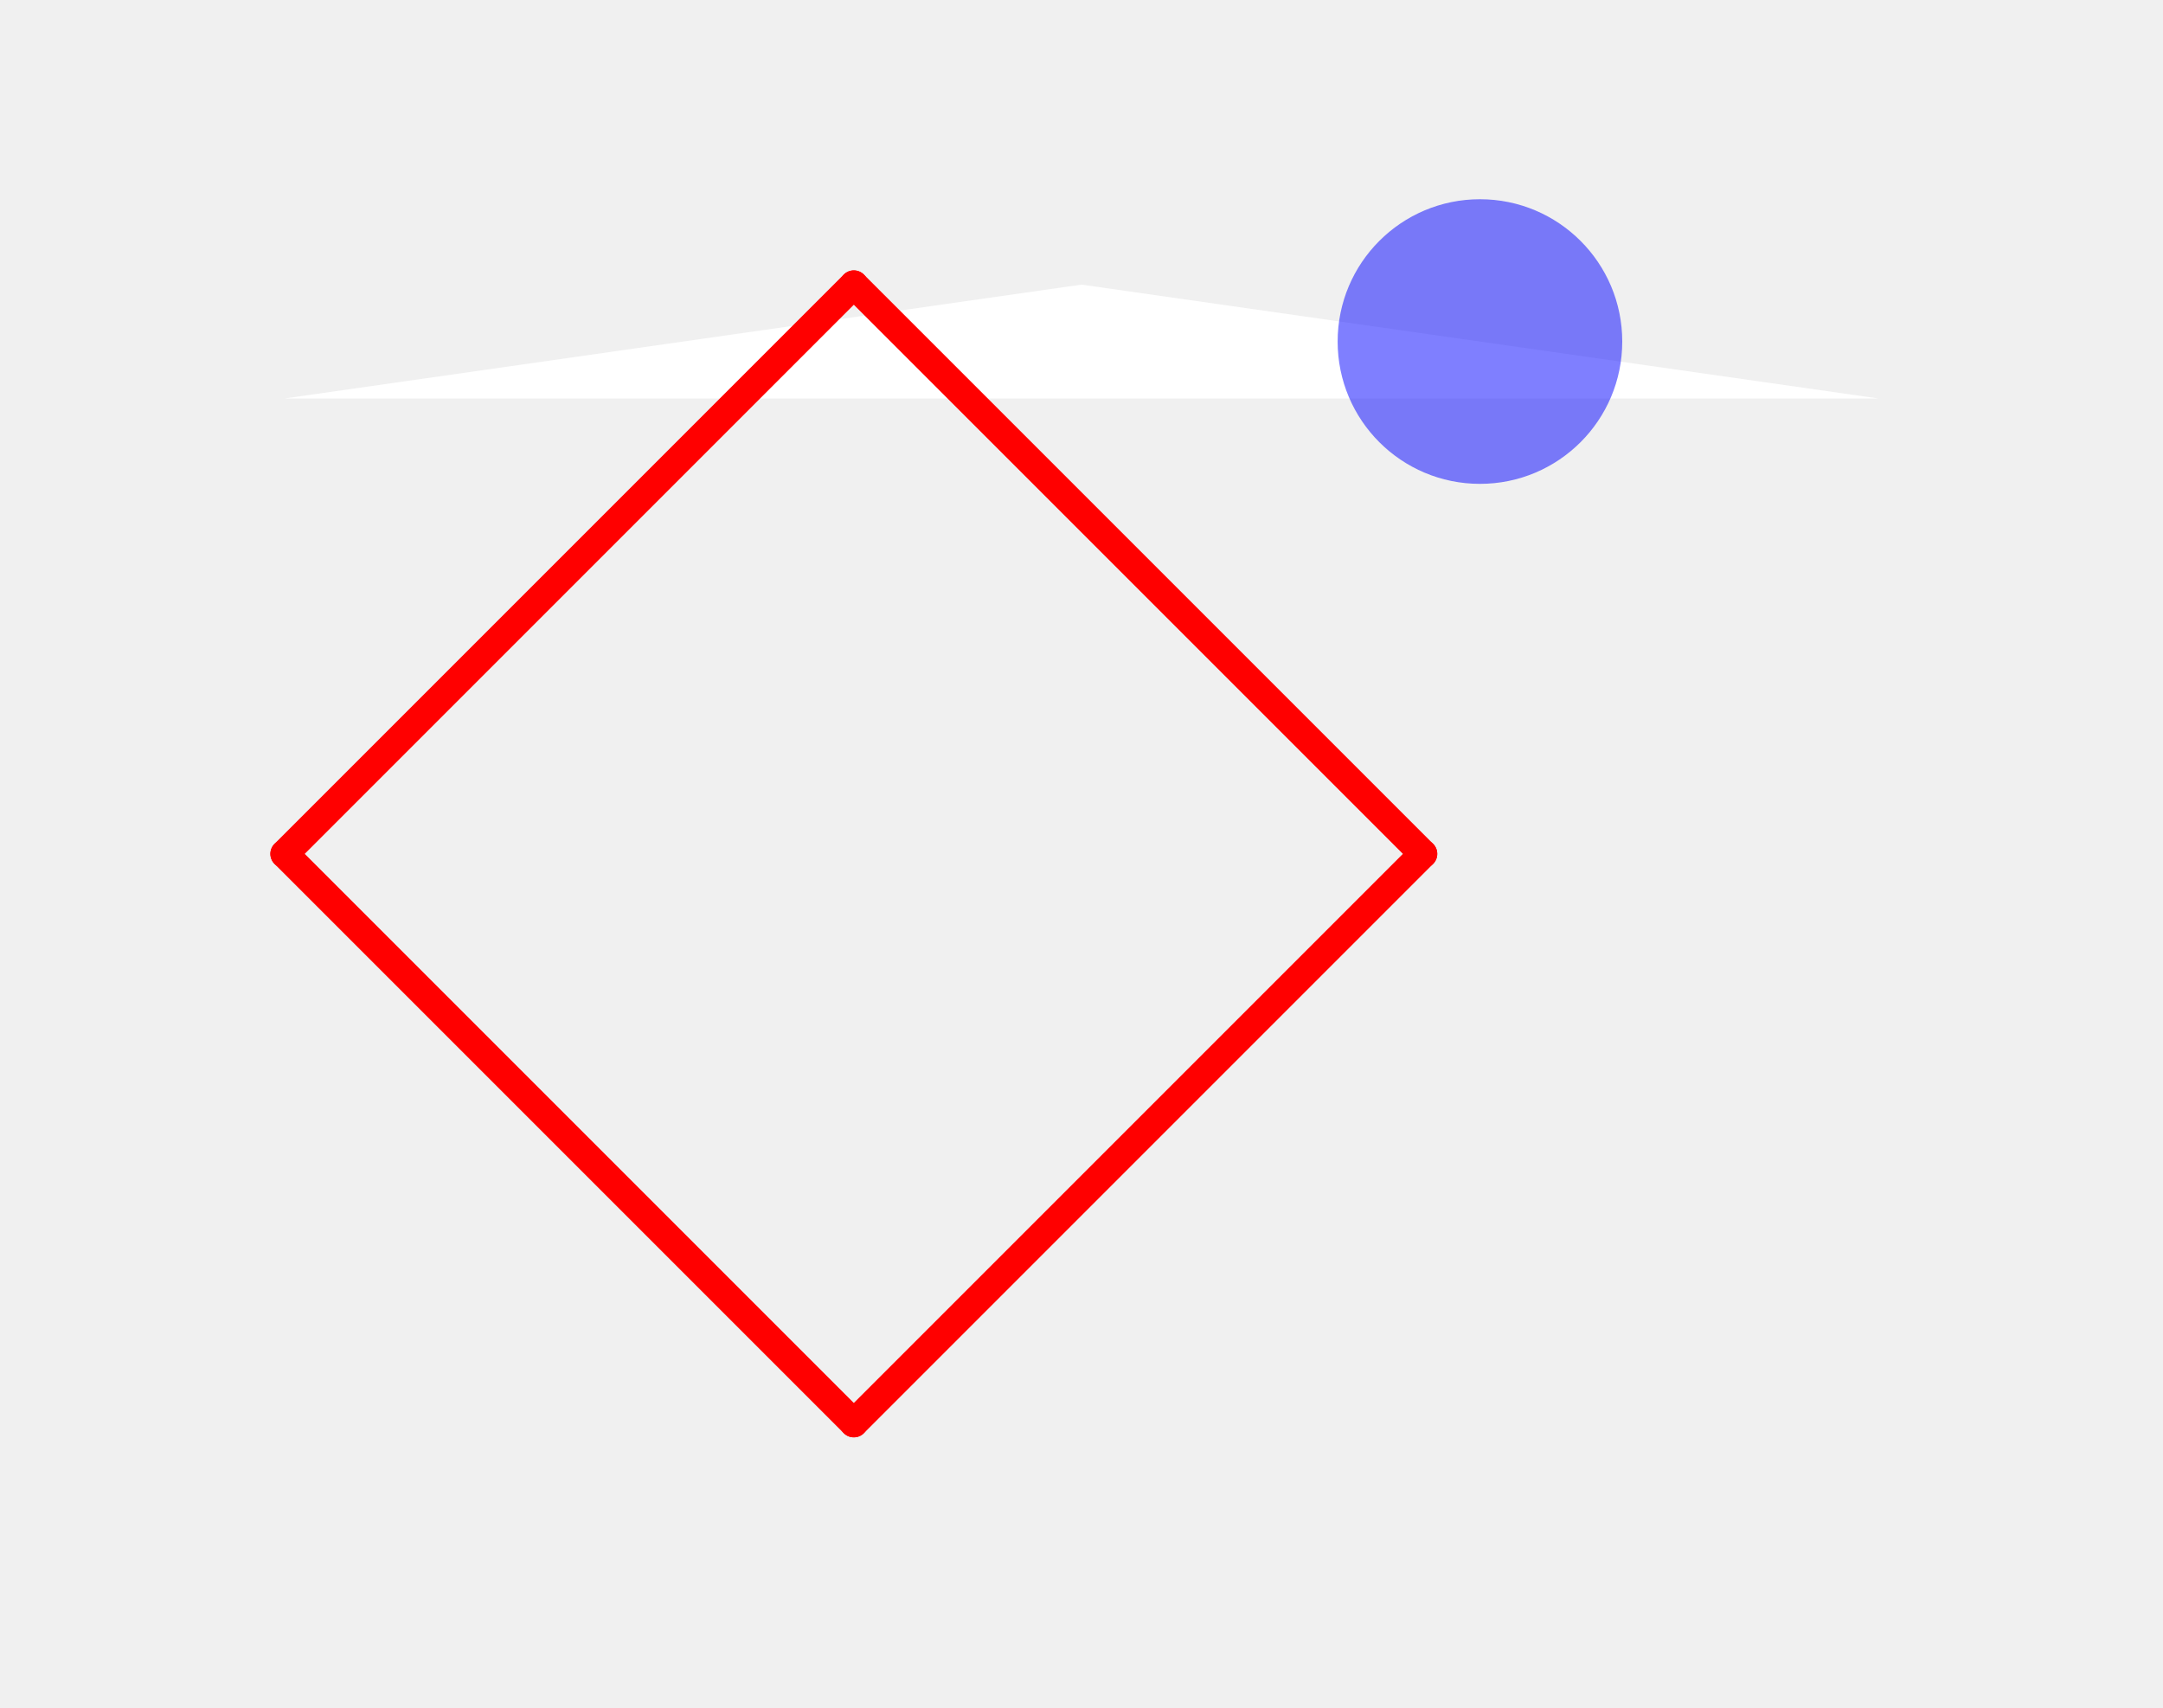
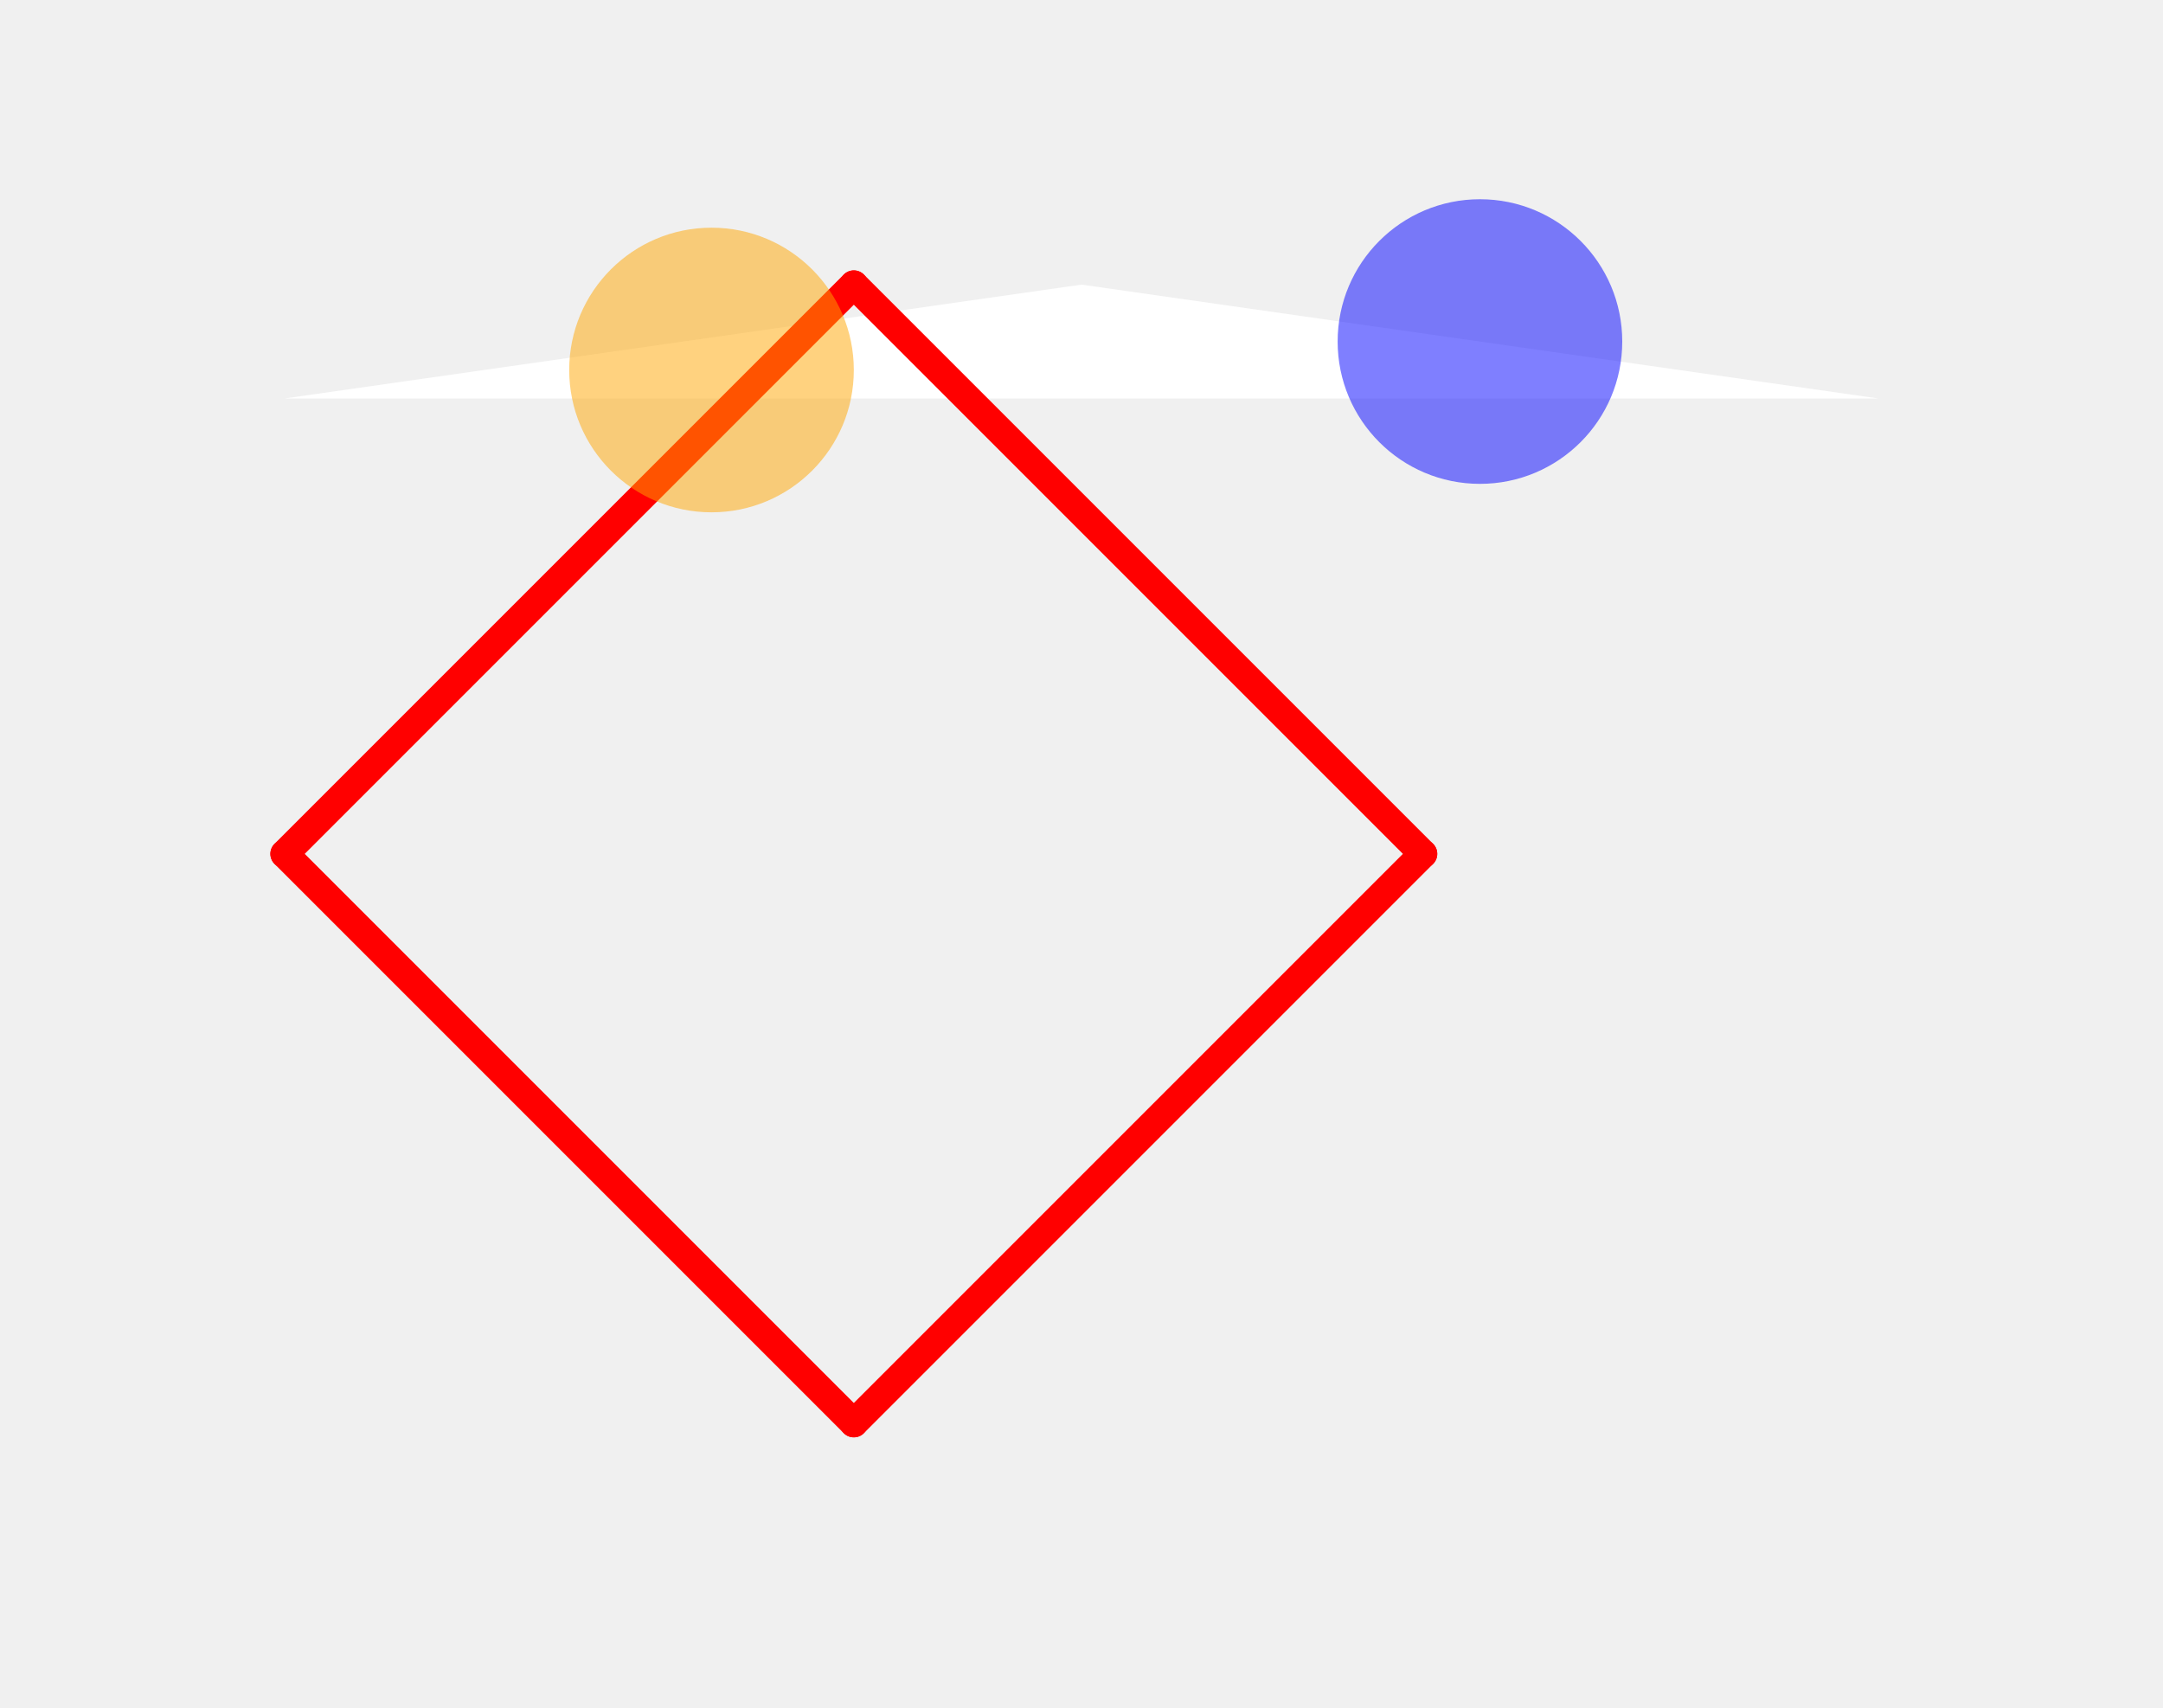
<svg xmlns="http://www.w3.org/2000/svg" viewBox="-10 -10 76 60" style="background-color: #00000066">
  <path d="M 28,0 L 56,4 L 0,4" style="fill:#ffffff; fill-rule:evenodd; stroke:none" />
  <g style="fill:none;stroke:#ff0000;stroke-linecap:round">
    <path d="M 0,20 L 20,0" />
    <path d="M 0,20 L 20,40" />
    <path d="M 20,0 L 40,20" />
    <path d="M 20,40 L 40,20" />
  </g>
  <circle cx="42" cy="2" r="5px" style="fill:#0000ff80" />
+   <circle cx="15" cy="3" r="5px" style="fill:#ffa50080" />
</svg>
